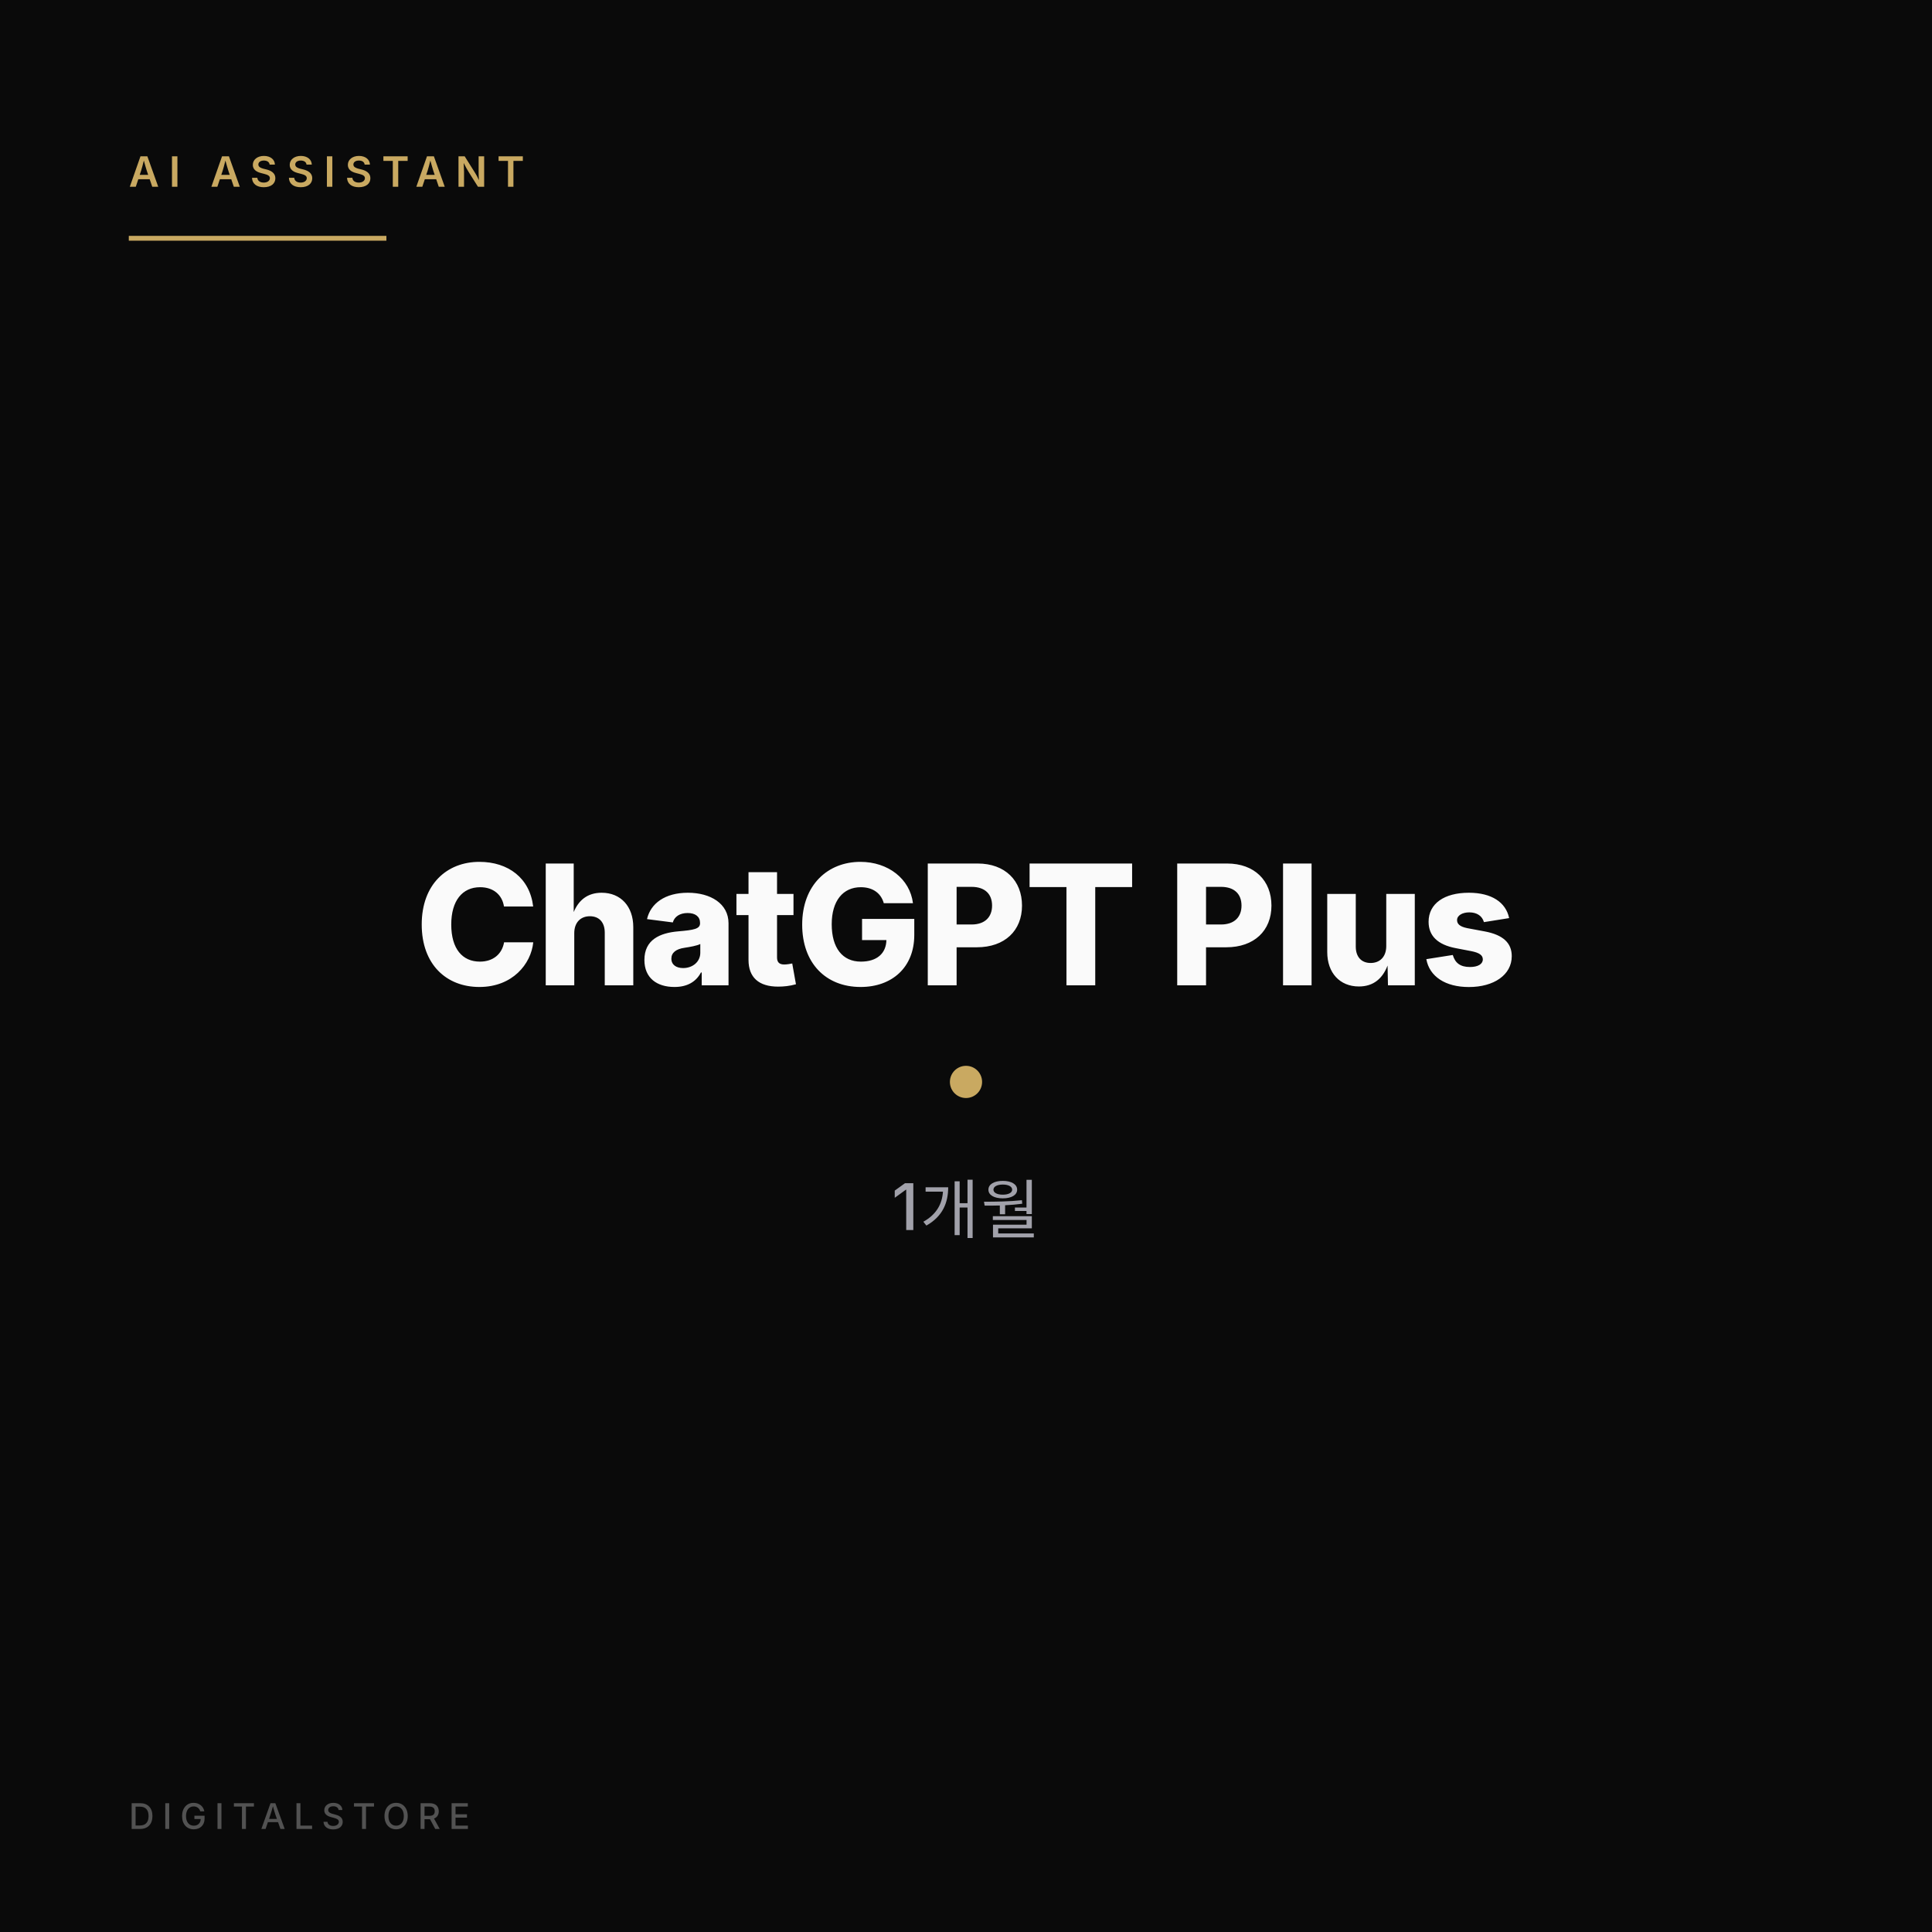
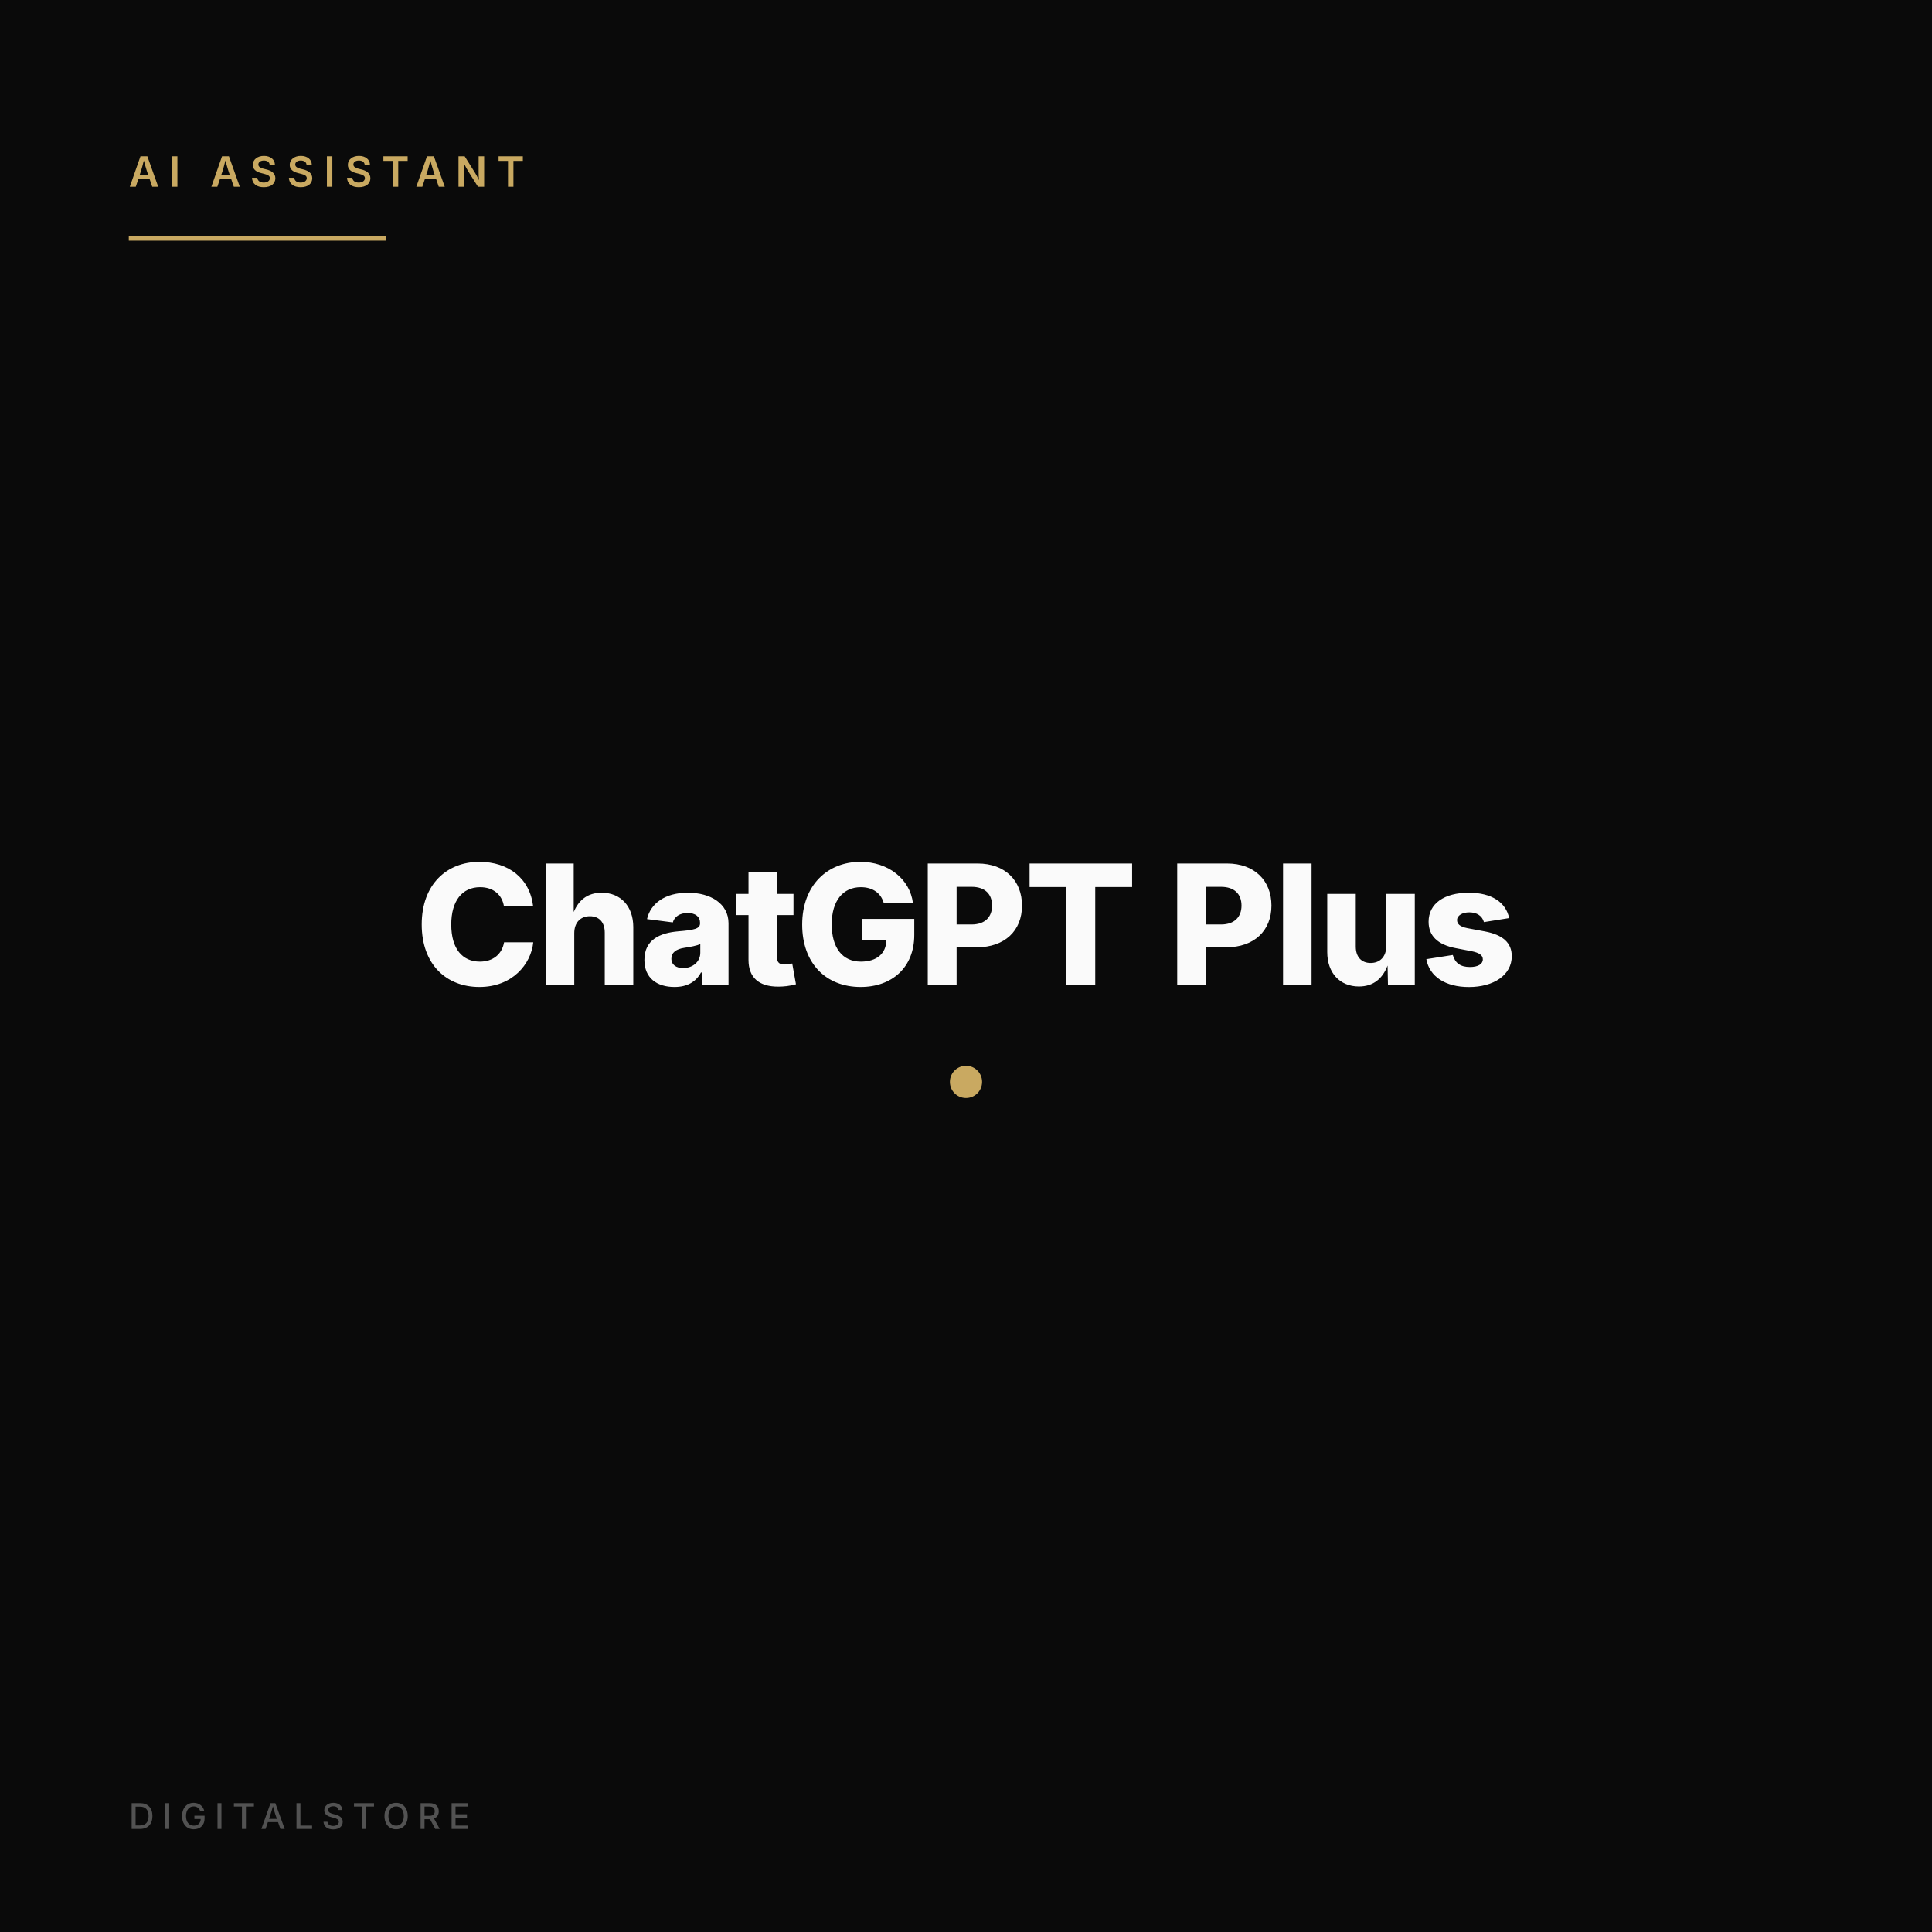
- <svg xmlns="http://www.w3.org/2000/svg" viewBox="0 0 600 600" width="600" height="600" role="img" aria-label="ChatGPT Plus 1개월">
+ <svg xmlns="http://www.w3.org/2000/svg" viewBox="0 0 600 600" width="600" height="600" role="img" aria-label="ChatGPT Plus">
  <rect width="600" height="600" fill="#0A0A0A" />
  <text x="40" y="58" font-family="ui-sans-serif, system-ui, -apple-system, sans-serif" font-size="13" font-weight="600" letter-spacing="3" fill="#C9A961">AI ASSISTANT</text>
  <line x1="40" y1="74" x2="120" y2="74" stroke="#C9A961" stroke-width="1.5" />
  <text x="300" y="306" font-family="ui-sans-serif, system-ui, -apple-system, sans-serif" font-size="52" font-weight="800" fill="#FAFAFA" text-anchor="middle" letter-spacing="-1">ChatGPT Plus</text>
  <circle cx="300" cy="336" r="5" fill="#C9A961" />
-   <text x="300" y="382" font-family="ui-sans-serif, system-ui, -apple-system, sans-serif" font-size="20" font-weight="500" fill="#A1A1AA" text-anchor="middle" letter-spacing="0.5">1개월</text>
  <text x="40" y="568" font-family="ui-sans-serif, system-ui, -apple-system, sans-serif" font-size="11" font-weight="500" letter-spacing="2.5" fill="#525252">DIGITALSTORE</text>
</svg>
